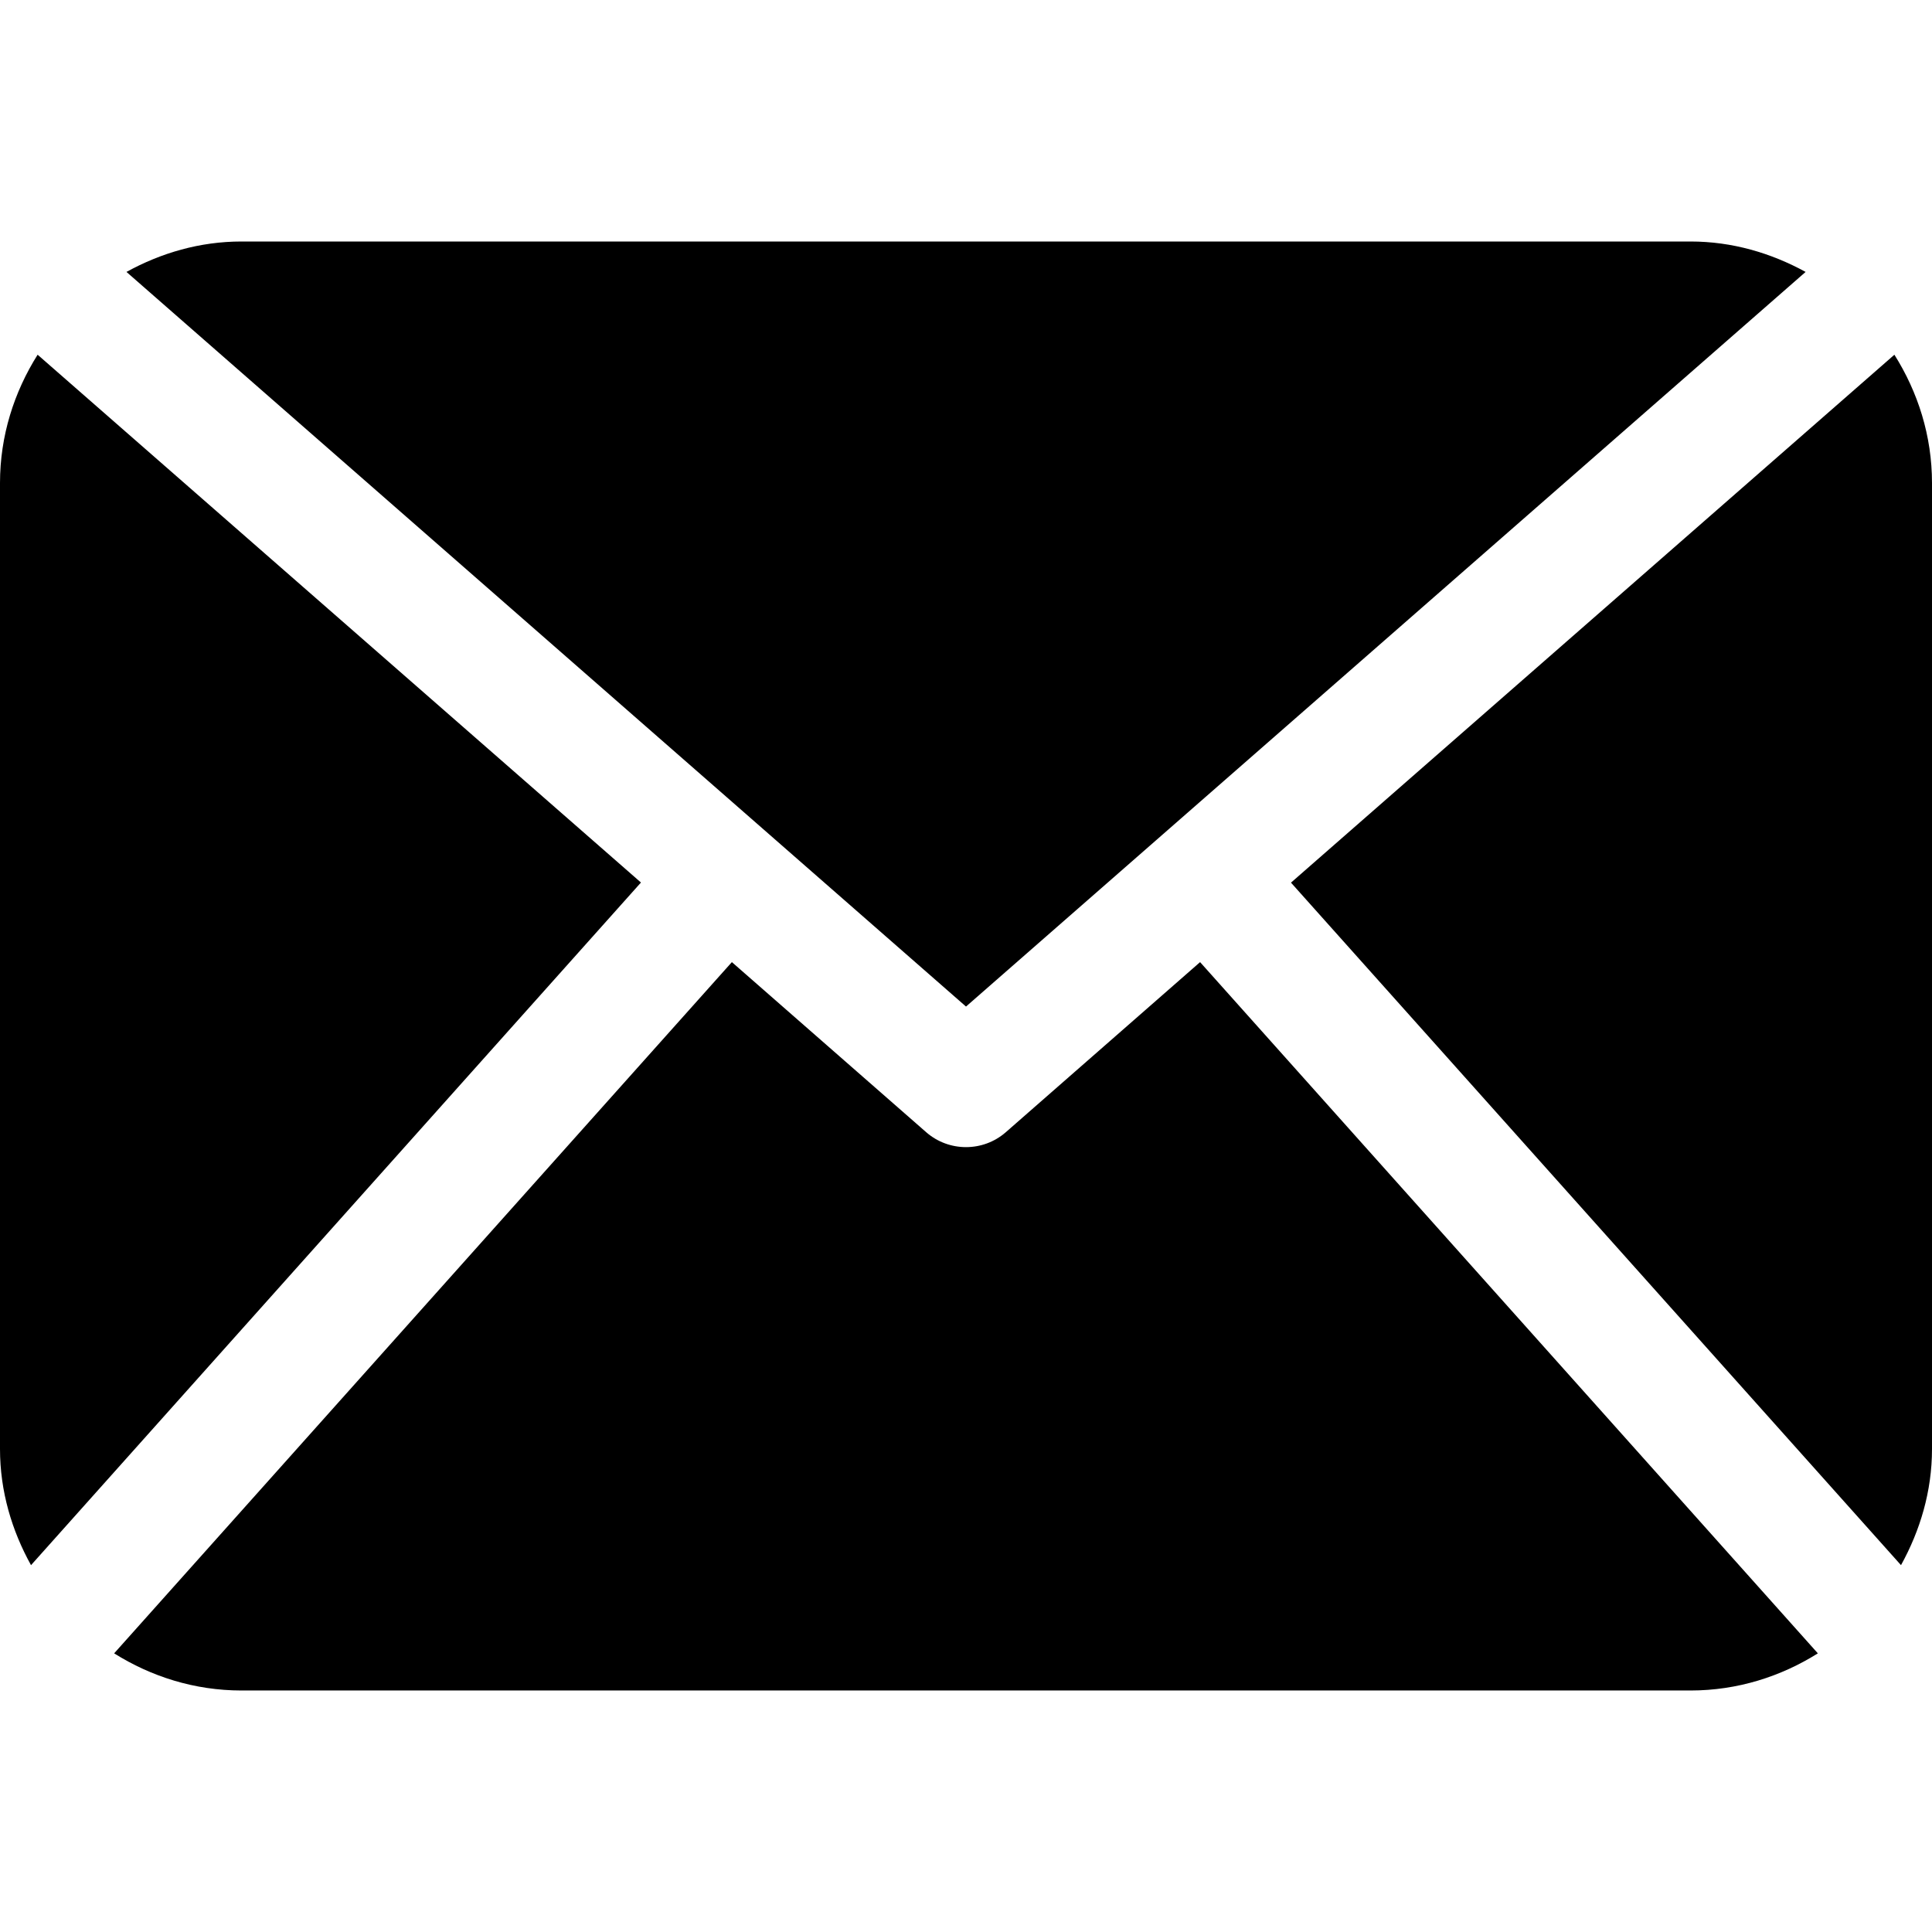
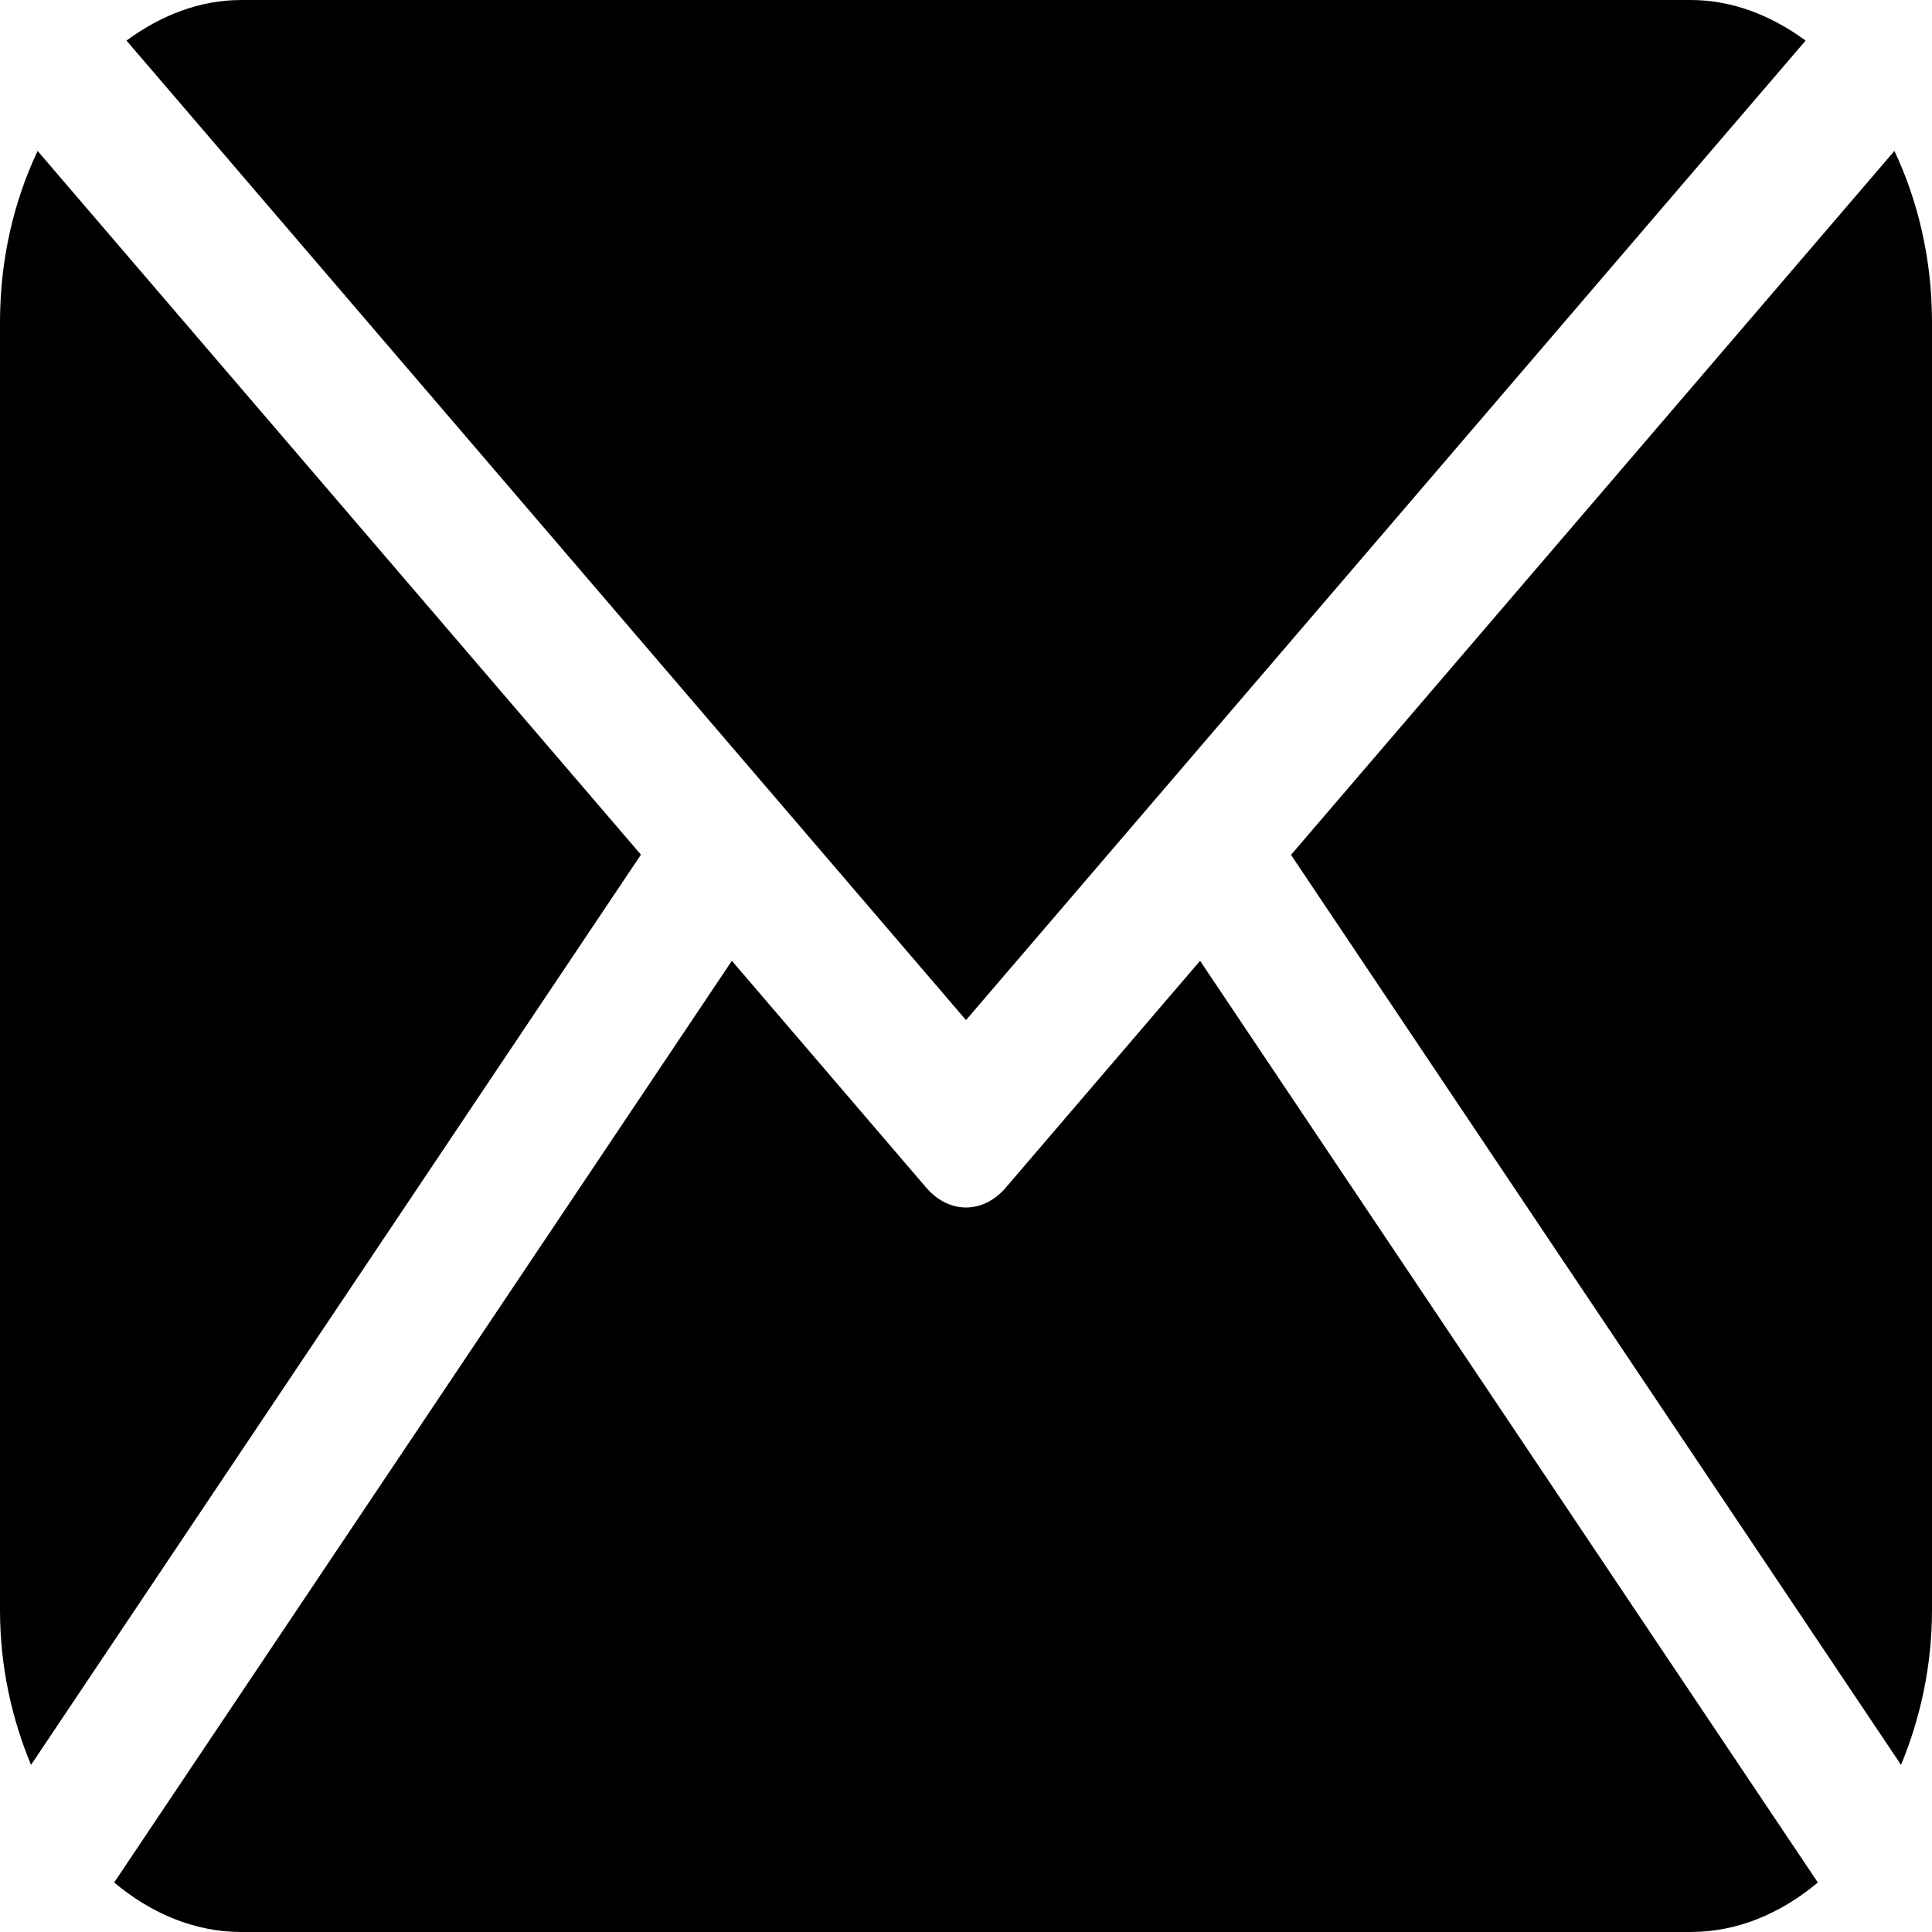
- <svg xmlns="http://www.w3.org/2000/svg" version="1.1" id="Capa_1" x="0px" y="0px" width="485.211px" height="485.211px" viewBox="0 0 485.211 485.211" style="enable-background:new 0 0 485.211 485.211;" xml:space="preserve">
-   <g>
-     <path d="M485.211,363.906c0,10.637-2.992,20.498-7.785,29.174L324.225,221.67l151.54-132.584   c5.895,9.355,9.446,20.344,9.446,32.219V363.906z M242.606,252.793l210.863-184.5c-8.653-4.737-18.397-7.642-28.908-7.642H60.651   c-10.524,0-20.271,2.905-28.889,7.642L242.606,252.793z M301.393,241.631l-48.809,42.734c-2.855,2.487-6.41,3.729-9.978,3.729   c-3.57,0-7.125-1.242-9.98-3.729l-48.82-42.736L28.667,415.23c9.299,5.834,20.197,9.329,31.983,9.329h363.911   c11.784,0,22.687-3.495,31.983-9.329L301.393,241.631z M9.448,89.085C3.554,98.44,0,109.429,0,121.305v242.602   c0,10.637,2.978,20.498,7.789,29.174l153.183-171.44L9.448,89.085z" />
-   </g>
-   <g>
- </g>
-   <g>
- </g>
-   <g>
- </g>
-   <g>
- </g>
-   <g>
- </g>
-   <g>
- </g>
-   <g>
- </g>
-   <g>
- </g>
-   <g>
- </g>
-   <g>
- </g>
-   <g>
- </g>
-   <g>
- </g>
-   <g>
- </g>
-   <g>
- </g>
-   <g>
- </g>
+ <svg xmlns="http://www.w3.org/2000/svg" width="32" height="32" viewBox="0 0 32 32" fill="none">
+   <path d="M32 26.666C32 27.602 31.803 28.469 31.487 29.232L21.383 14.159L31.377 2.5C31.766 3.323 32 4.289 32 5.334V26.666ZM16 16.896L29.907 0.672C29.336 0.255 28.693 0 28 0H4C3.306 0 2.663 0.255 2.095 0.672L16 16.896ZM19.877 15.914L16.658 19.672C16.47 19.891 16.235 20 16 20C15.765 20 15.53 19.891 15.342 19.672L12.122 15.914L1.891 31.18C2.504 31.693 3.223 32 4 32H28C28.777 32 29.496 31.693 30.109 31.18L19.877 15.914ZM0.623 2.5C0.234 3.323 0 4.289 0 5.334V26.667C0 27.602 0.196 28.469 0.514 29.232L10.616 14.156L0.623 2.5Z" fill="black" />
</svg>
